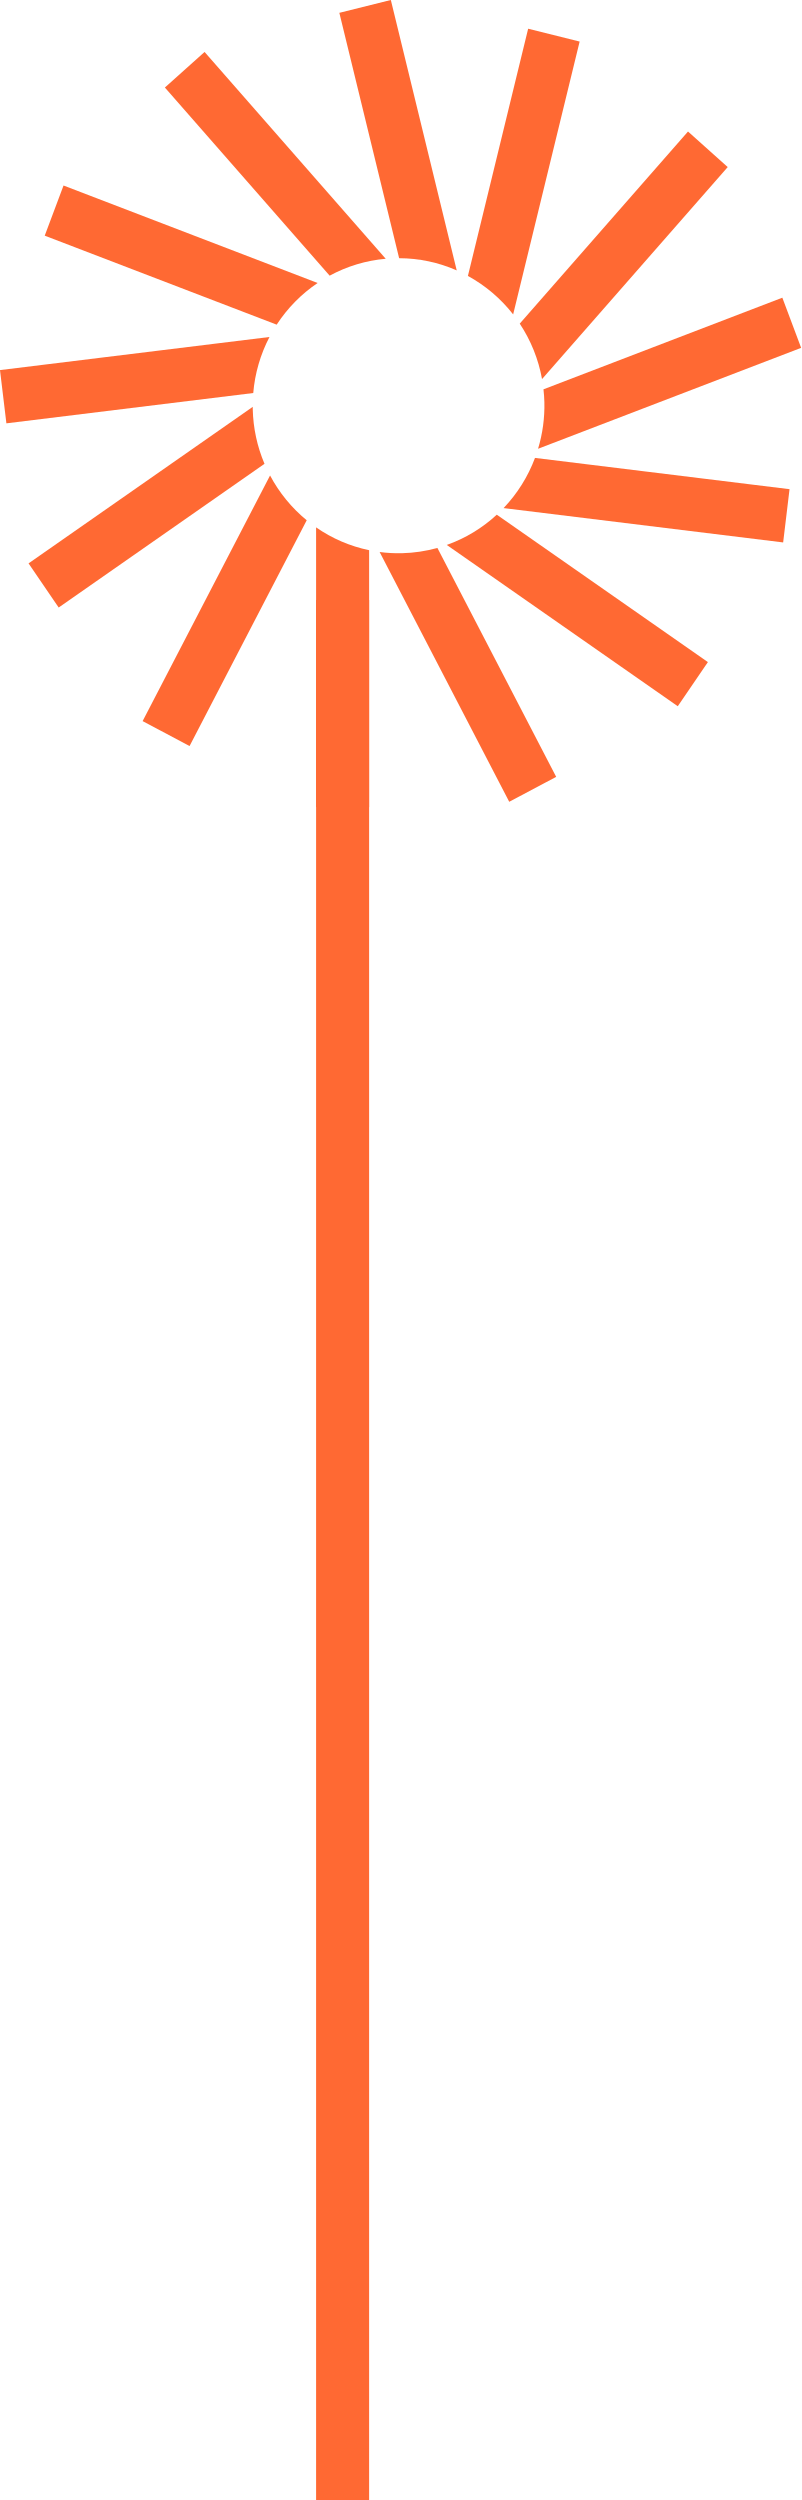
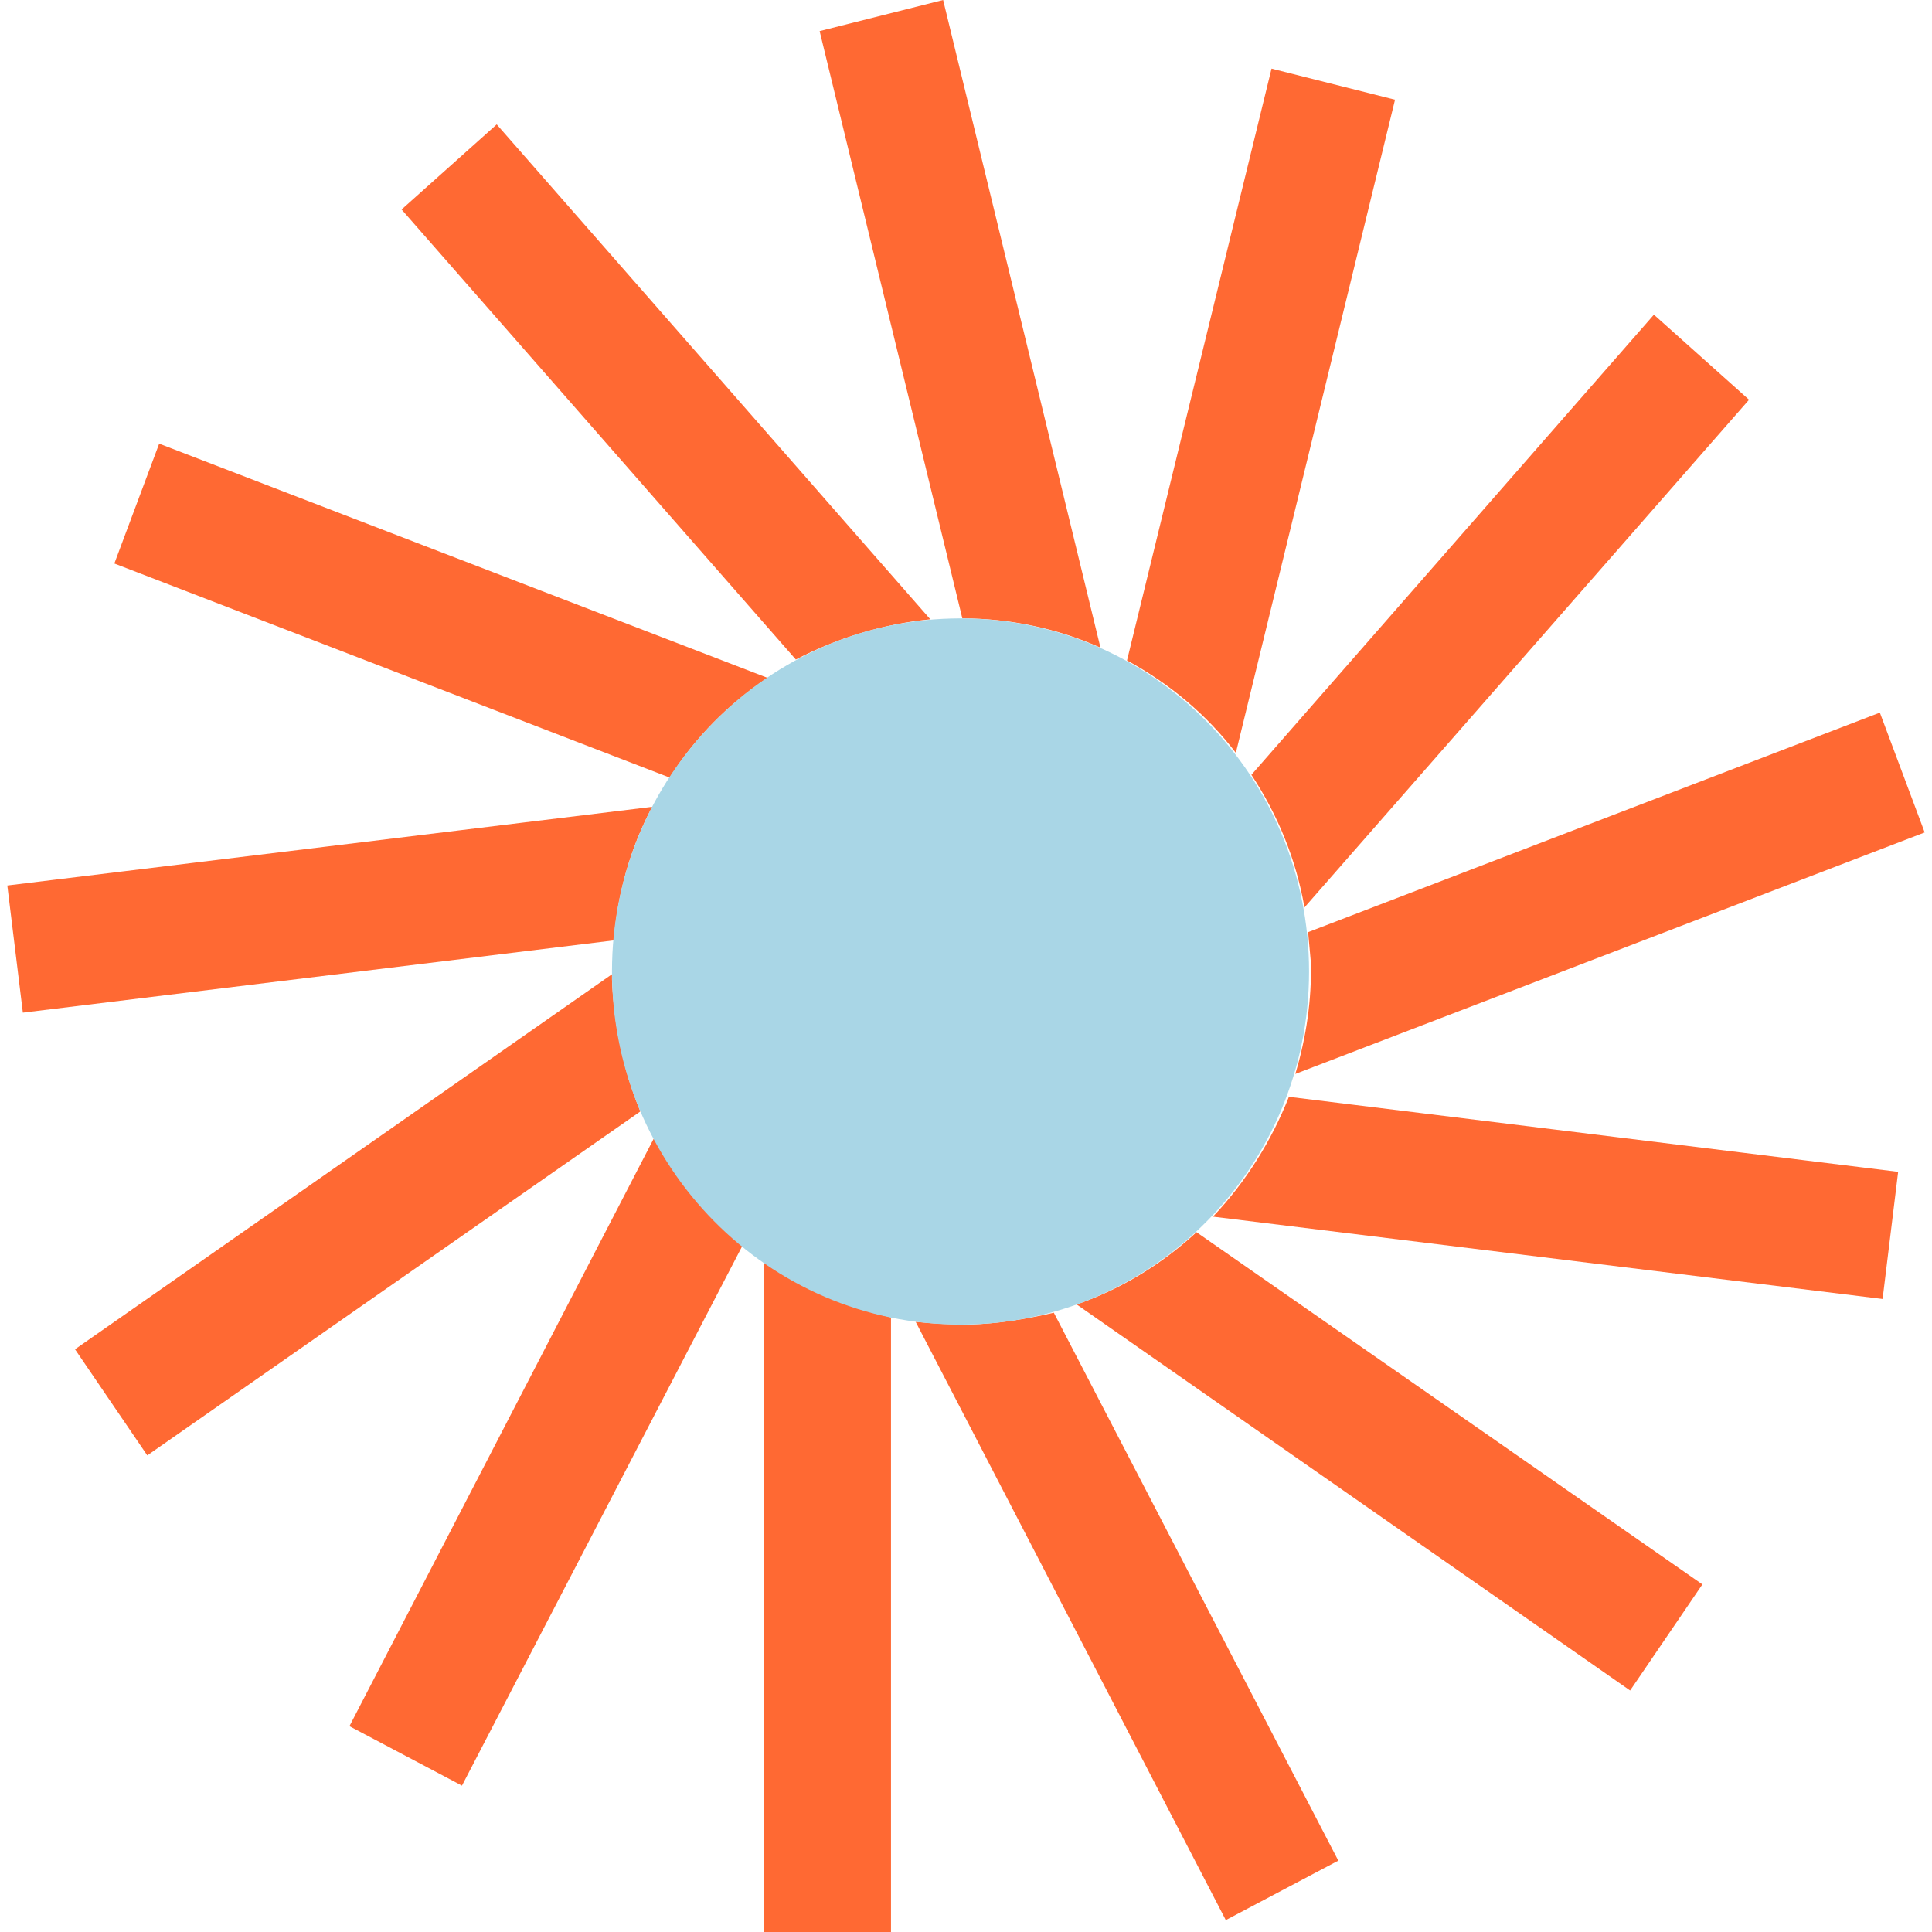
- <svg xmlns="http://www.w3.org/2000/svg" width="209.648" height="654.214" viewBox="0 0 209.648 654.214">
-   <defs>
-     <style>.a{fill:#ff6933;}</style>
-   </defs>
-   <rect class="a" width="13.876" height="497.199" transform="translate(82.717 157.015)" />
-   <g transform="translate(0)">
-     <path class="a" d="M2096.968,1489.5l-17.241-70.76-13.474,3.359,15.645,64.211A37.622,37.622,0,0,1,2096.968,1489.5Z" transform="translate(-1977.451 -1418.742)" />
-     <path class="a" d="M2102.631,1498.984l17.4-71.4-13.474-3.359-15.764,64.692A38.473,38.473,0,0,1,2102.631,1498.984Z" transform="translate(-1968.348 -1416.709)" />
-     <path class="a" d="M2090.738,1482.778l-47.4-54.118-10.388,9.307,43.12,49.233A37.621,37.621,0,0,1,2090.738,1482.778Z" transform="translate(-1989.804 -1415.063)" />
-     <path class="a" d="M2105.835,1502.906a38.967,38.967,0,0,1-1.652,12.193l68.844-26.41-4.921-13.125-62.506,23.978C2105.724,1500.651,2105.808,1501.771,2105.835,1502.906Z" transform="translate(-1963.38 -1397.663)" />
-     <path class="a" d="M2106.519,1508.629l48.589-55.476-10.388-9.307-44.033,50.275A38.616,38.616,0,0,1,2106.519,1508.629Z" transform="translate(-1964.678 -1409.43)" />
-     <path class="a" d="M2081.428,1479.66l-66.49-25.507-4.922,13.124,60.7,23.287A38.549,38.549,0,0,1,2081.428,1479.66Z" transform="translate(-1998.313 -1405.606)" />
-     <path class="a" d="M2079.808,1524.709a38.083,38.083,0,0,1-5.866-.312l33.914,65.362,12.288-6.523-31.084-59.907A37.82,37.82,0,0,1,2079.808,1524.709Z" transform="translate(-1974.599 -1379.943)" />
-     <path class="a" d="M2086.756,1524.9l60.452,42.208,7.883-11.552-55.243-38.572A38,38,0,0,1,2086.756,1524.9Z" transform="translate(-1969.845 -1382.296)" />
-     <path class="a" d="M2097.6,1519.279l73.162,8.985,1.672-13.936-66.61-8.181A38.7,38.7,0,0,1,2097.6,1519.279Z" transform="translate(-1965.823 -1386.317)" />
-     <path class="a" d="M2072,1483.065l-70.521,8.662,1.673,13.934,64.6-7.934A38.642,38.642,0,0,1,2072,1483.065Z" transform="translate(-2001.48 -1394.88)" />
-     <path class="a" d="M2061.814,1519.405v73.215h13.878v-67.242A37.758,37.758,0,0,1,2061.814,1519.405Z" transform="translate(-1979.098 -1381.399)" />
-     <path class="a" d="M2062.051,1509.5l-33.349,64.277,12.286,6.523,30.654-59.079A38.65,38.65,0,0,1,2062.051,1509.5Z" transform="translate(-1991.381 -1385.073)" />
-     <path class="a" d="M2065.6,1497.024c0-.21,0-.416,0-.626l-58.67,40.964,7.884,11.552,53.861-37.606A38.86,38.86,0,0,1,2065.6,1497.024Z" transform="translate(-1999.459 -1389.934)" />
+ <svg xmlns="http://www.w3.org/2000/svg" version="1.1" id="Layer_1" x="0px" y="0px" viewBox="0 0 211.2 211.2" style="enable-background:new 0 0 211.2 211.2;" xml:space="preserve">
+   <style type="text/css">
+ 	.st0{fill:#FF6933;}
+ 	.st1{fill:#A9D6E6;}
+ </style>
+   <g id="flower" transform="translate(0)">
+     <path class="st0" d="M120.3,70.8L103.1,0L89.6,3.4l15.6,64.2C110.4,67.6,115.6,68.7,120.3,70.8z" />
+     <path class="st0" d="M135.1,82.3l17.4-71.4L139,7.5l-15.8,64.7C127.8,74.7,131.9,78.1,135.1,82.3z" />
+     <path class="st0" d="M101.7,67.7L54.3,13.6l-10.4,9.3L87,72.1C91.6,69.7,96.6,68.2,101.7,67.7z" />
+     <path class="st0" d="M143.3,105.2c0.1,4.1-0.5,8.2-1.7,12.2L210.4,91l-4.9-13.1l-62.5,24C143.1,103,143.2,104.1,143.3,105.2z" />
+     <path class="st0" d="M142.6,99.2l48.6-55.5l-10.4-9.3l-44,50.3C139.7,89.1,141.7,94,142.6,99.2z" />
+     <path class="st0" d="M83.9,74.1L17.4,48.5l-4.9,13.1L73.2,85C76,80.6,79.7,76.9,83.9,74.1z" />
+     <path class="st0" d="M106,144.8c-2,0-3.9-0.1-5.9-0.3l33.9,65.4l12.3-6.5l-31.1-59.9C112.2,144.2,109.1,144.7,106,144.8z" />
+     <path class="st0" d="M117.7,142.6l60.5,42.2l7.9-11.6l-55.3-38.5C127,138.2,122.6,140.9,117.7,142.6z" />
+     <path class="st0" d="M132.6,133l73.2,9l1.7-13.9l-66.6-8.2C139,124.7,136.2,129.2,132.6,133z" />
+     <path class="st0" d="M71.3,88.2L0.8,96.8l1.7,13.9l64.6-7.9C67.5,97.7,68.9,92.7,71.3,88.2z" />
+     <path class="st0" d="M83.5,138v73.2h13.9V144C92.4,142.9,87.7,140.9,83.5,138z" />
+     <path class="st0" d="M71.5,124.4l-33.3,64.3l12.3,6.5l30.7-59.1C77.1,132.9,73.9,128.9,71.5,124.4z" />
+     <path class="st0" d="M66.9,107.1c0-0.2,0-0.4,0-0.6l-58.7,41l7.9,11.6L70,121.5C68.1,116.9,67.1,112,66.9,107.1z" />
+     <ellipse class="st1" cx="105" cy="106.2" rx="38.1" ry="38.6" />
  </g>
</svg>
